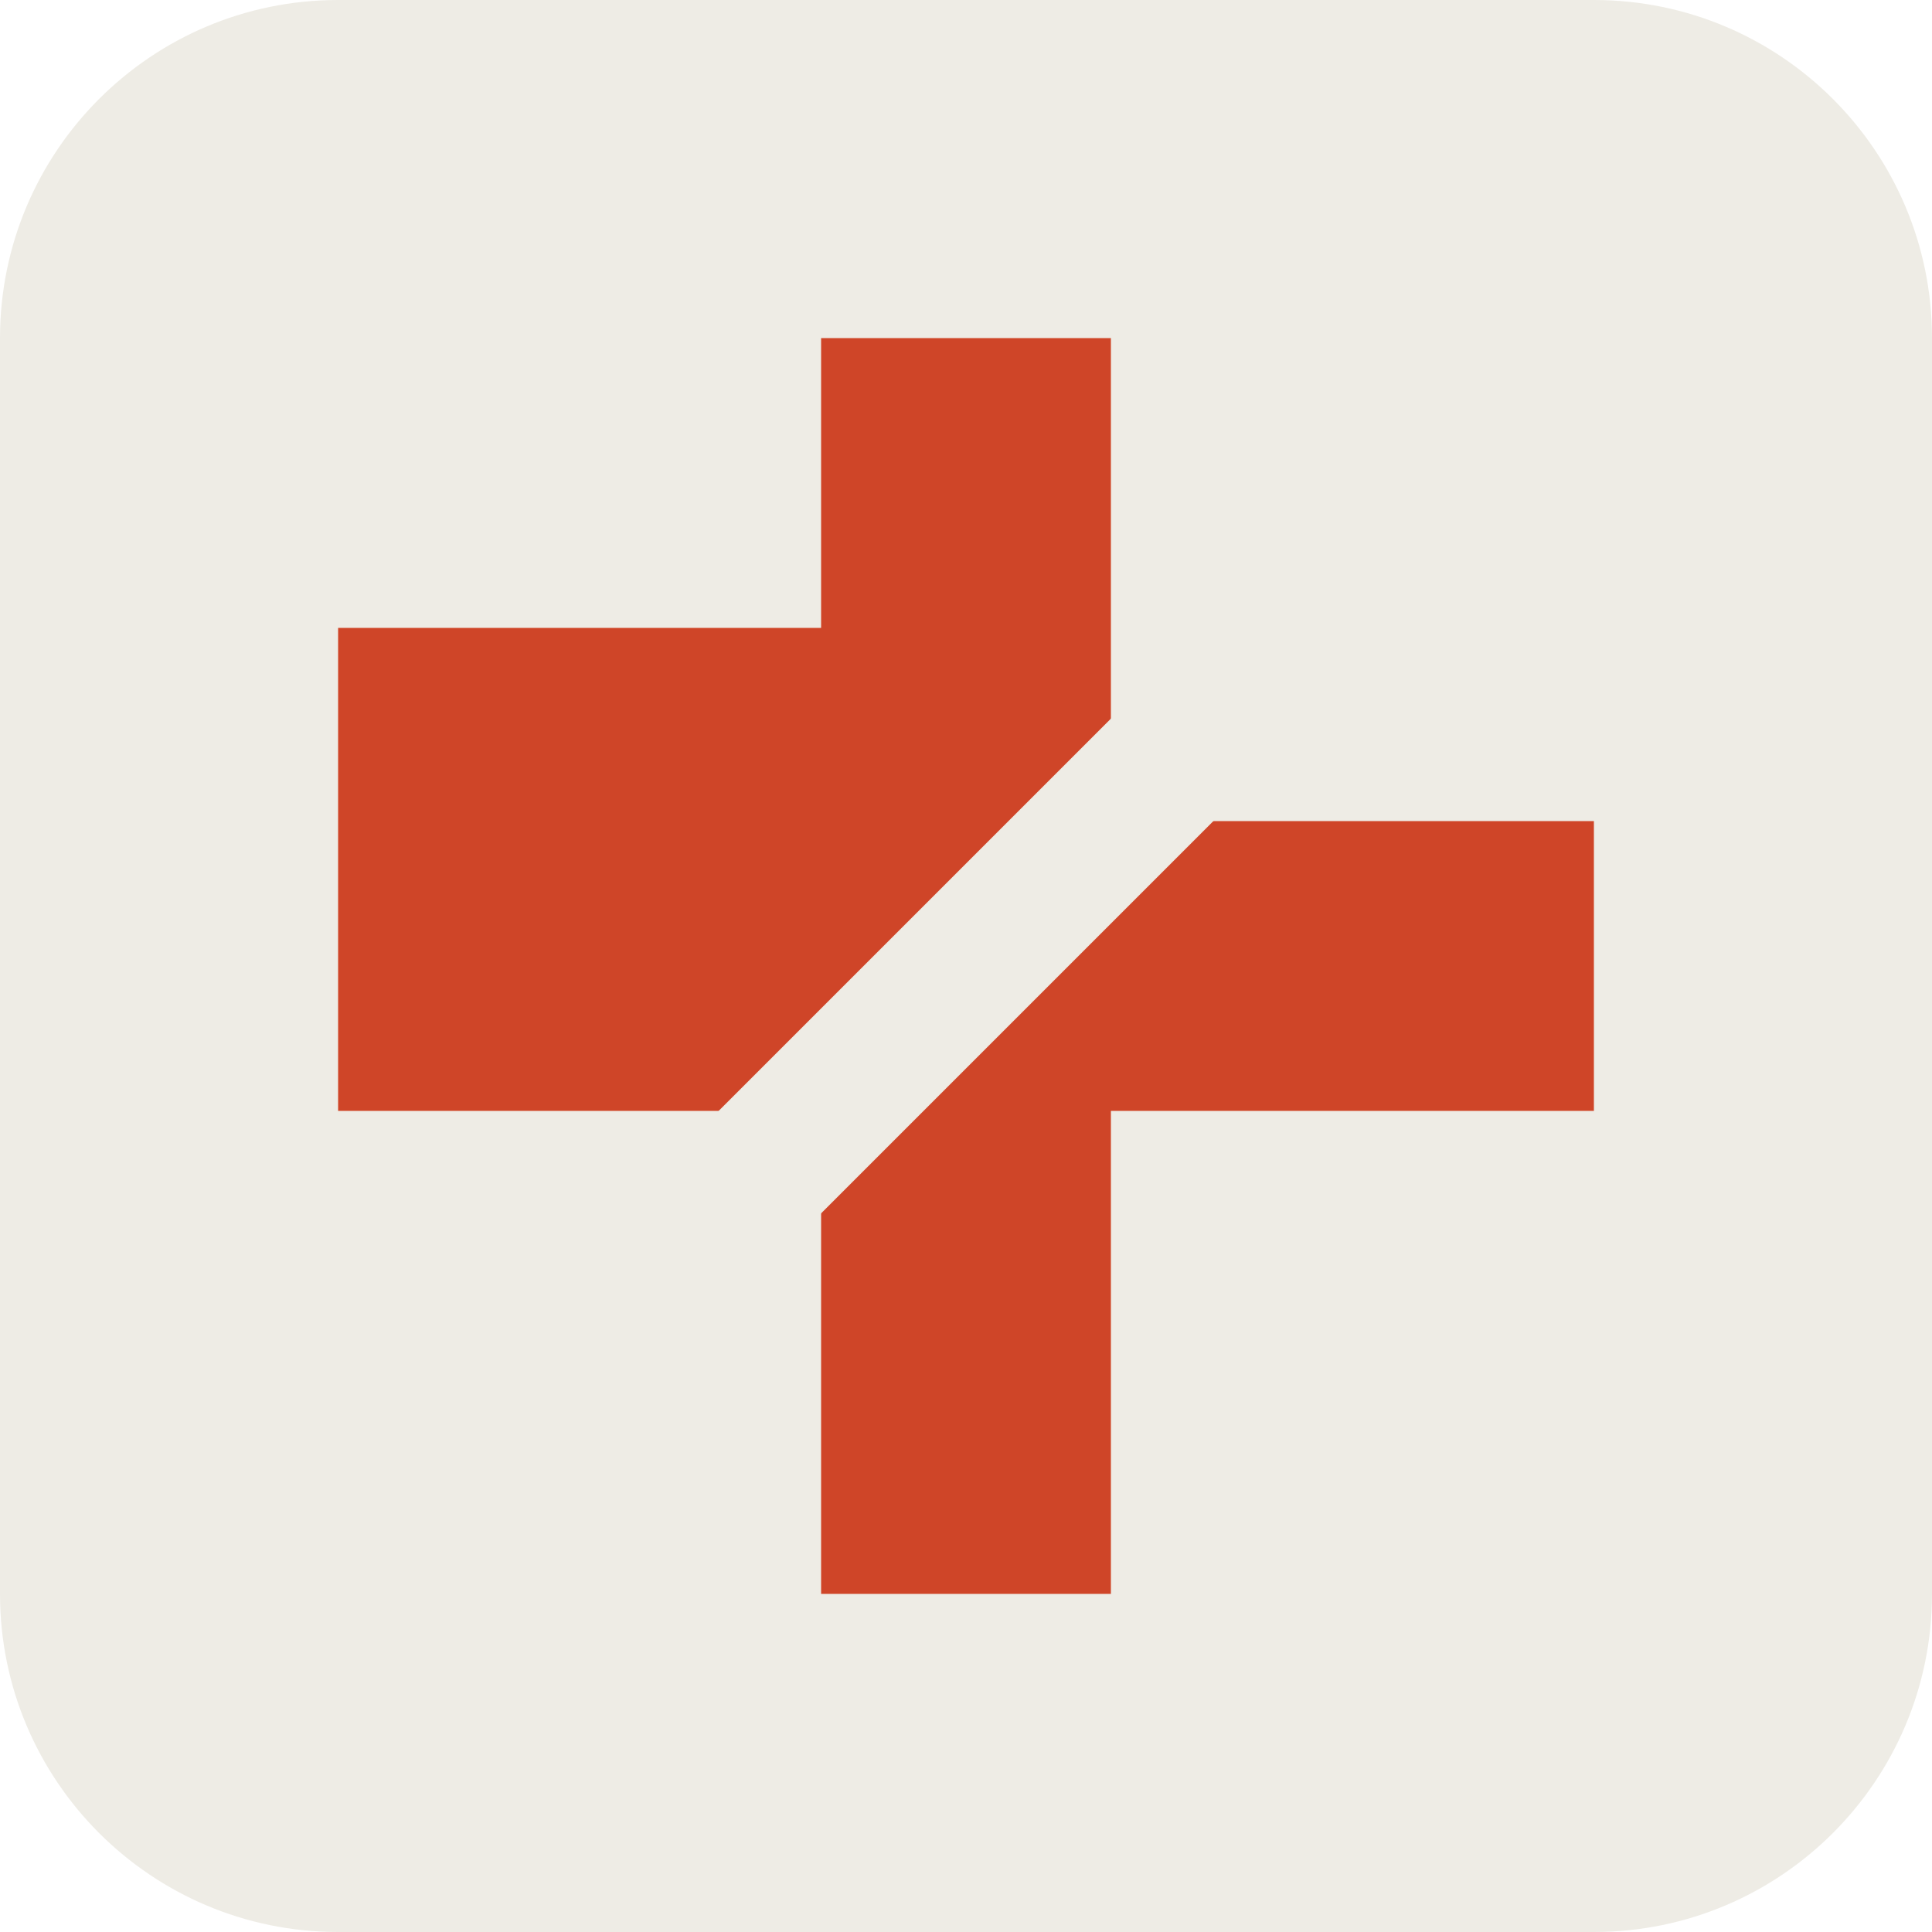
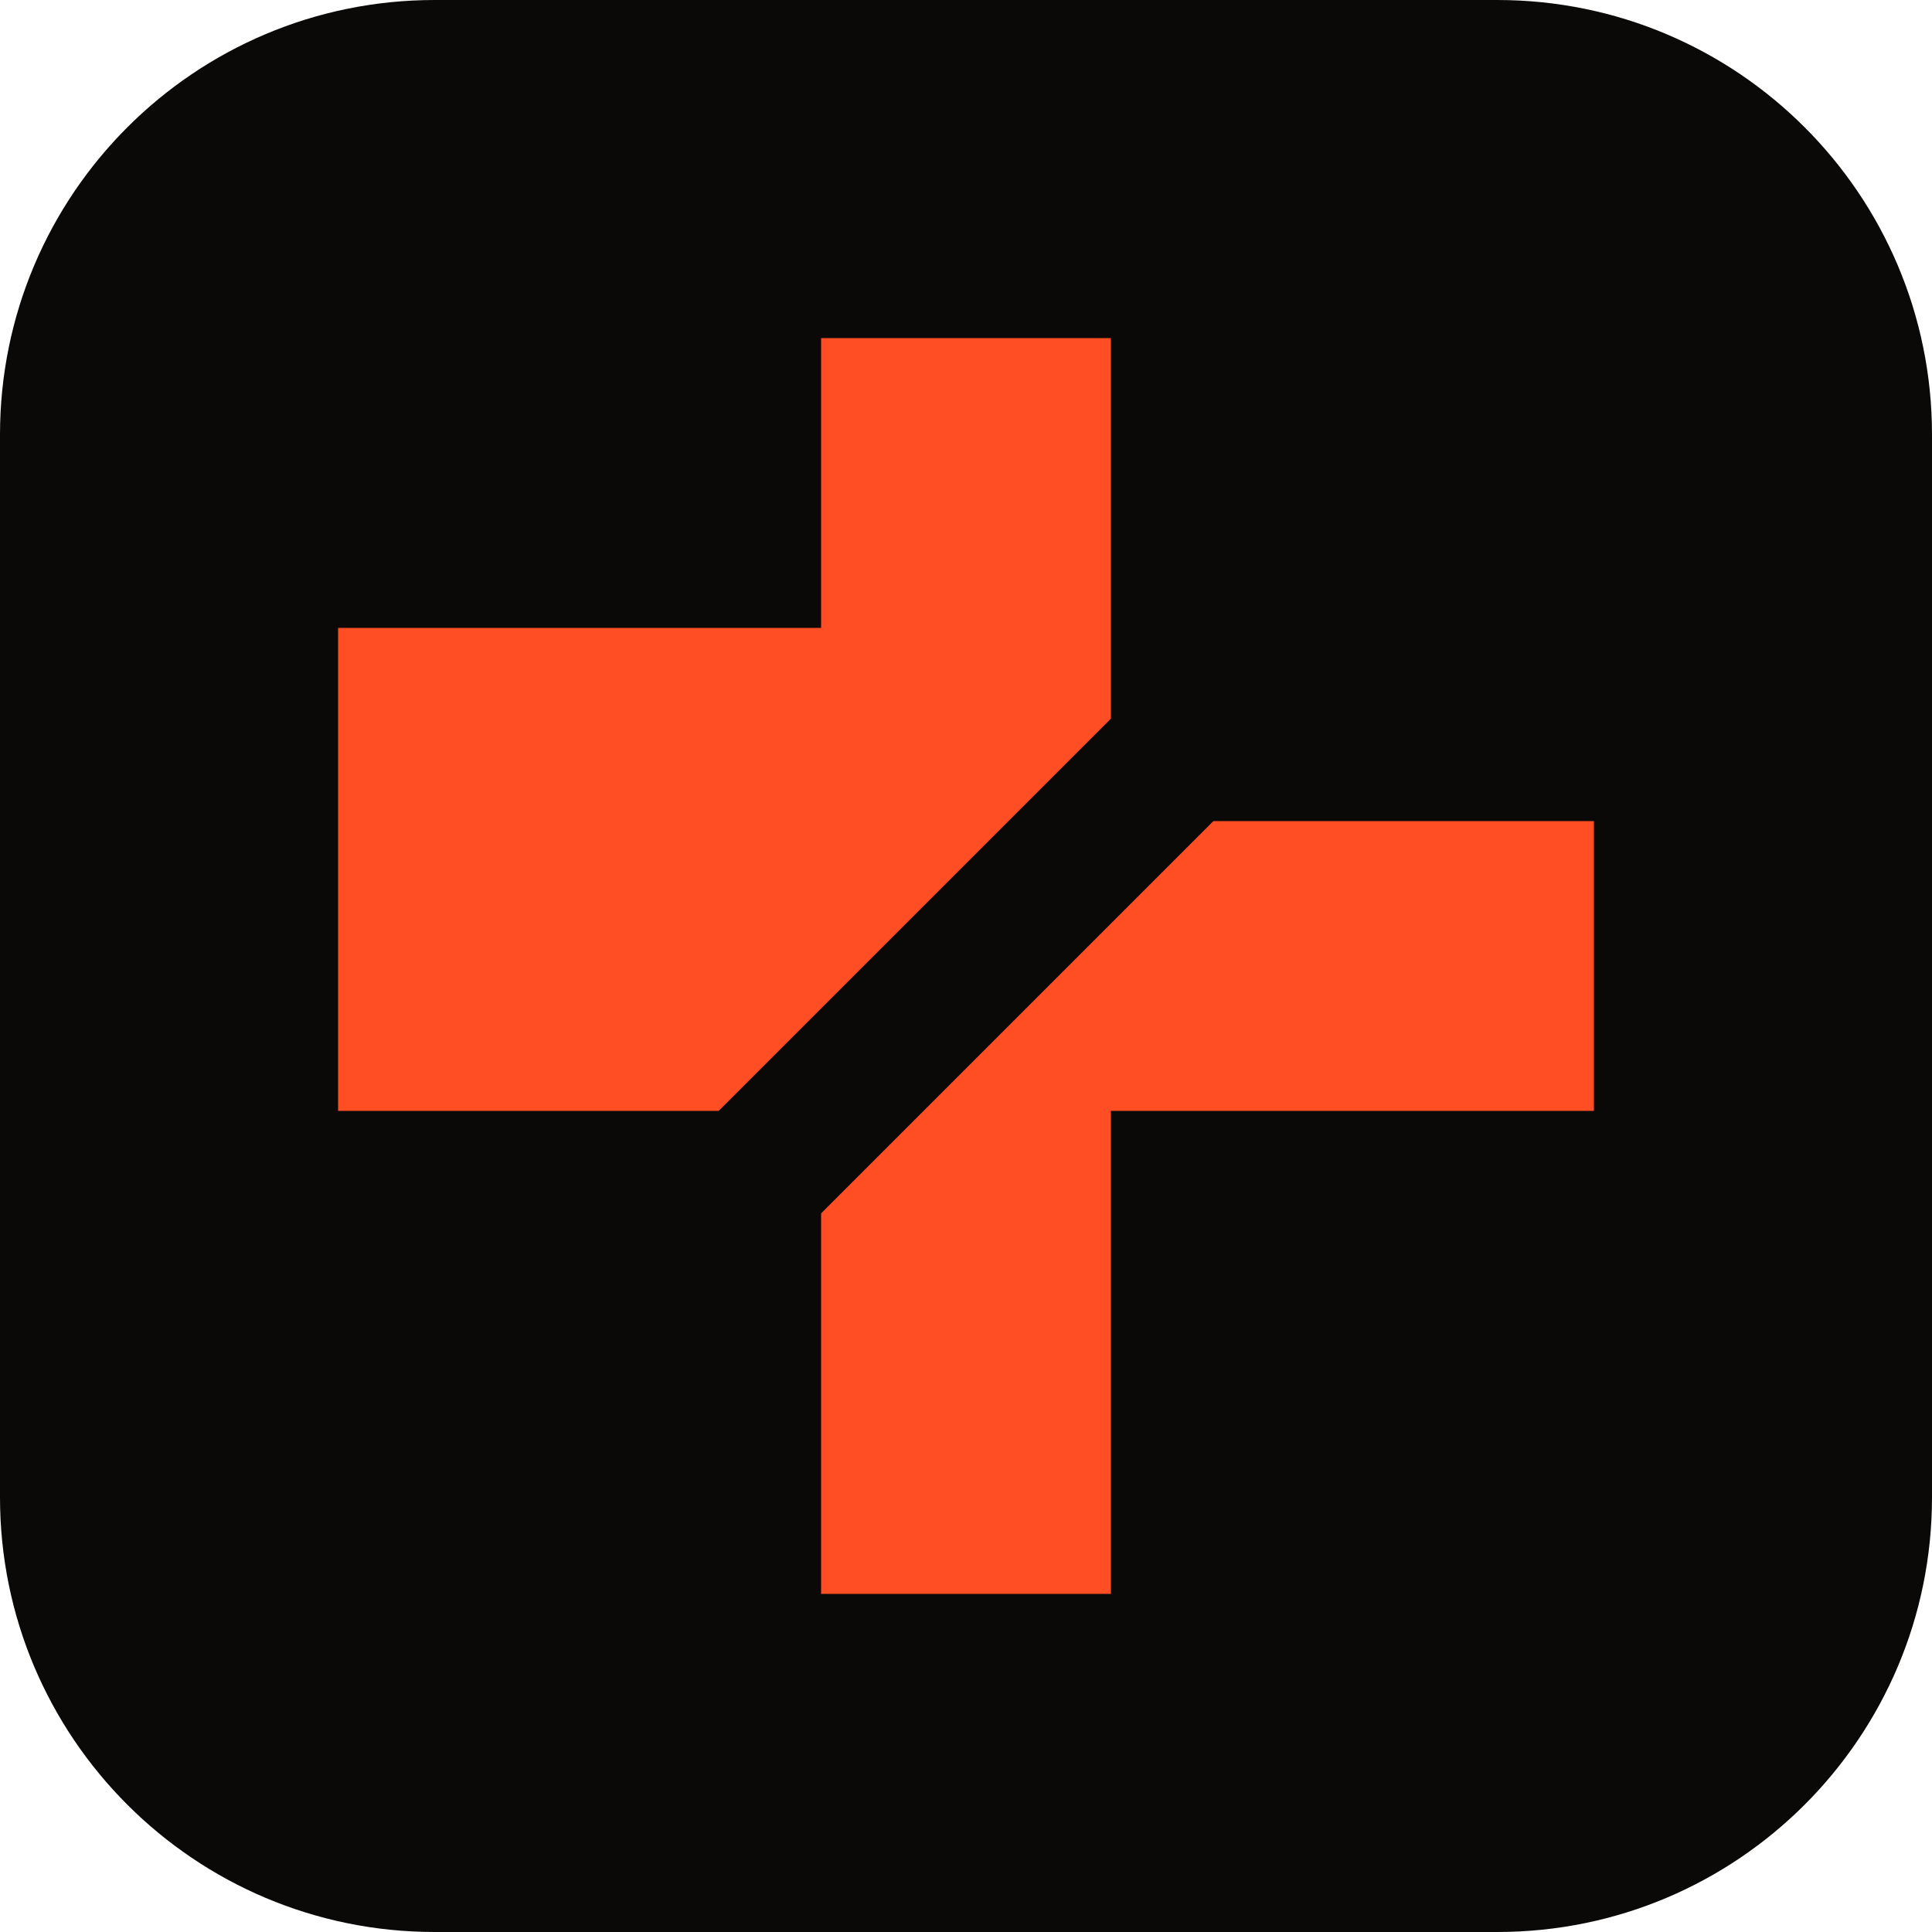
<svg xmlns="http://www.w3.org/2000/svg" viewBox="0 0 40 40">
-   <rect width="40" height="40" rx="7" fill="#eeece5" />
-   <path d="M7 13h10V7h6v10h10v6H23v10h-6V23H7z" fill="#cf4528" />
-   <path d="m9 31 22-22" stroke="#eeece5" stroke-width="3" />
+   <rect width="40" height="40" rx="9" fill="#0a0908" />
+   <path d="M7 13h10V7h6v10h10v6H23v10h-6V23H7z" fill="#ff4d24" />
+   <path d="m9 31 22-22" stroke="#0a0908" stroke-width="3" />
</svg>
